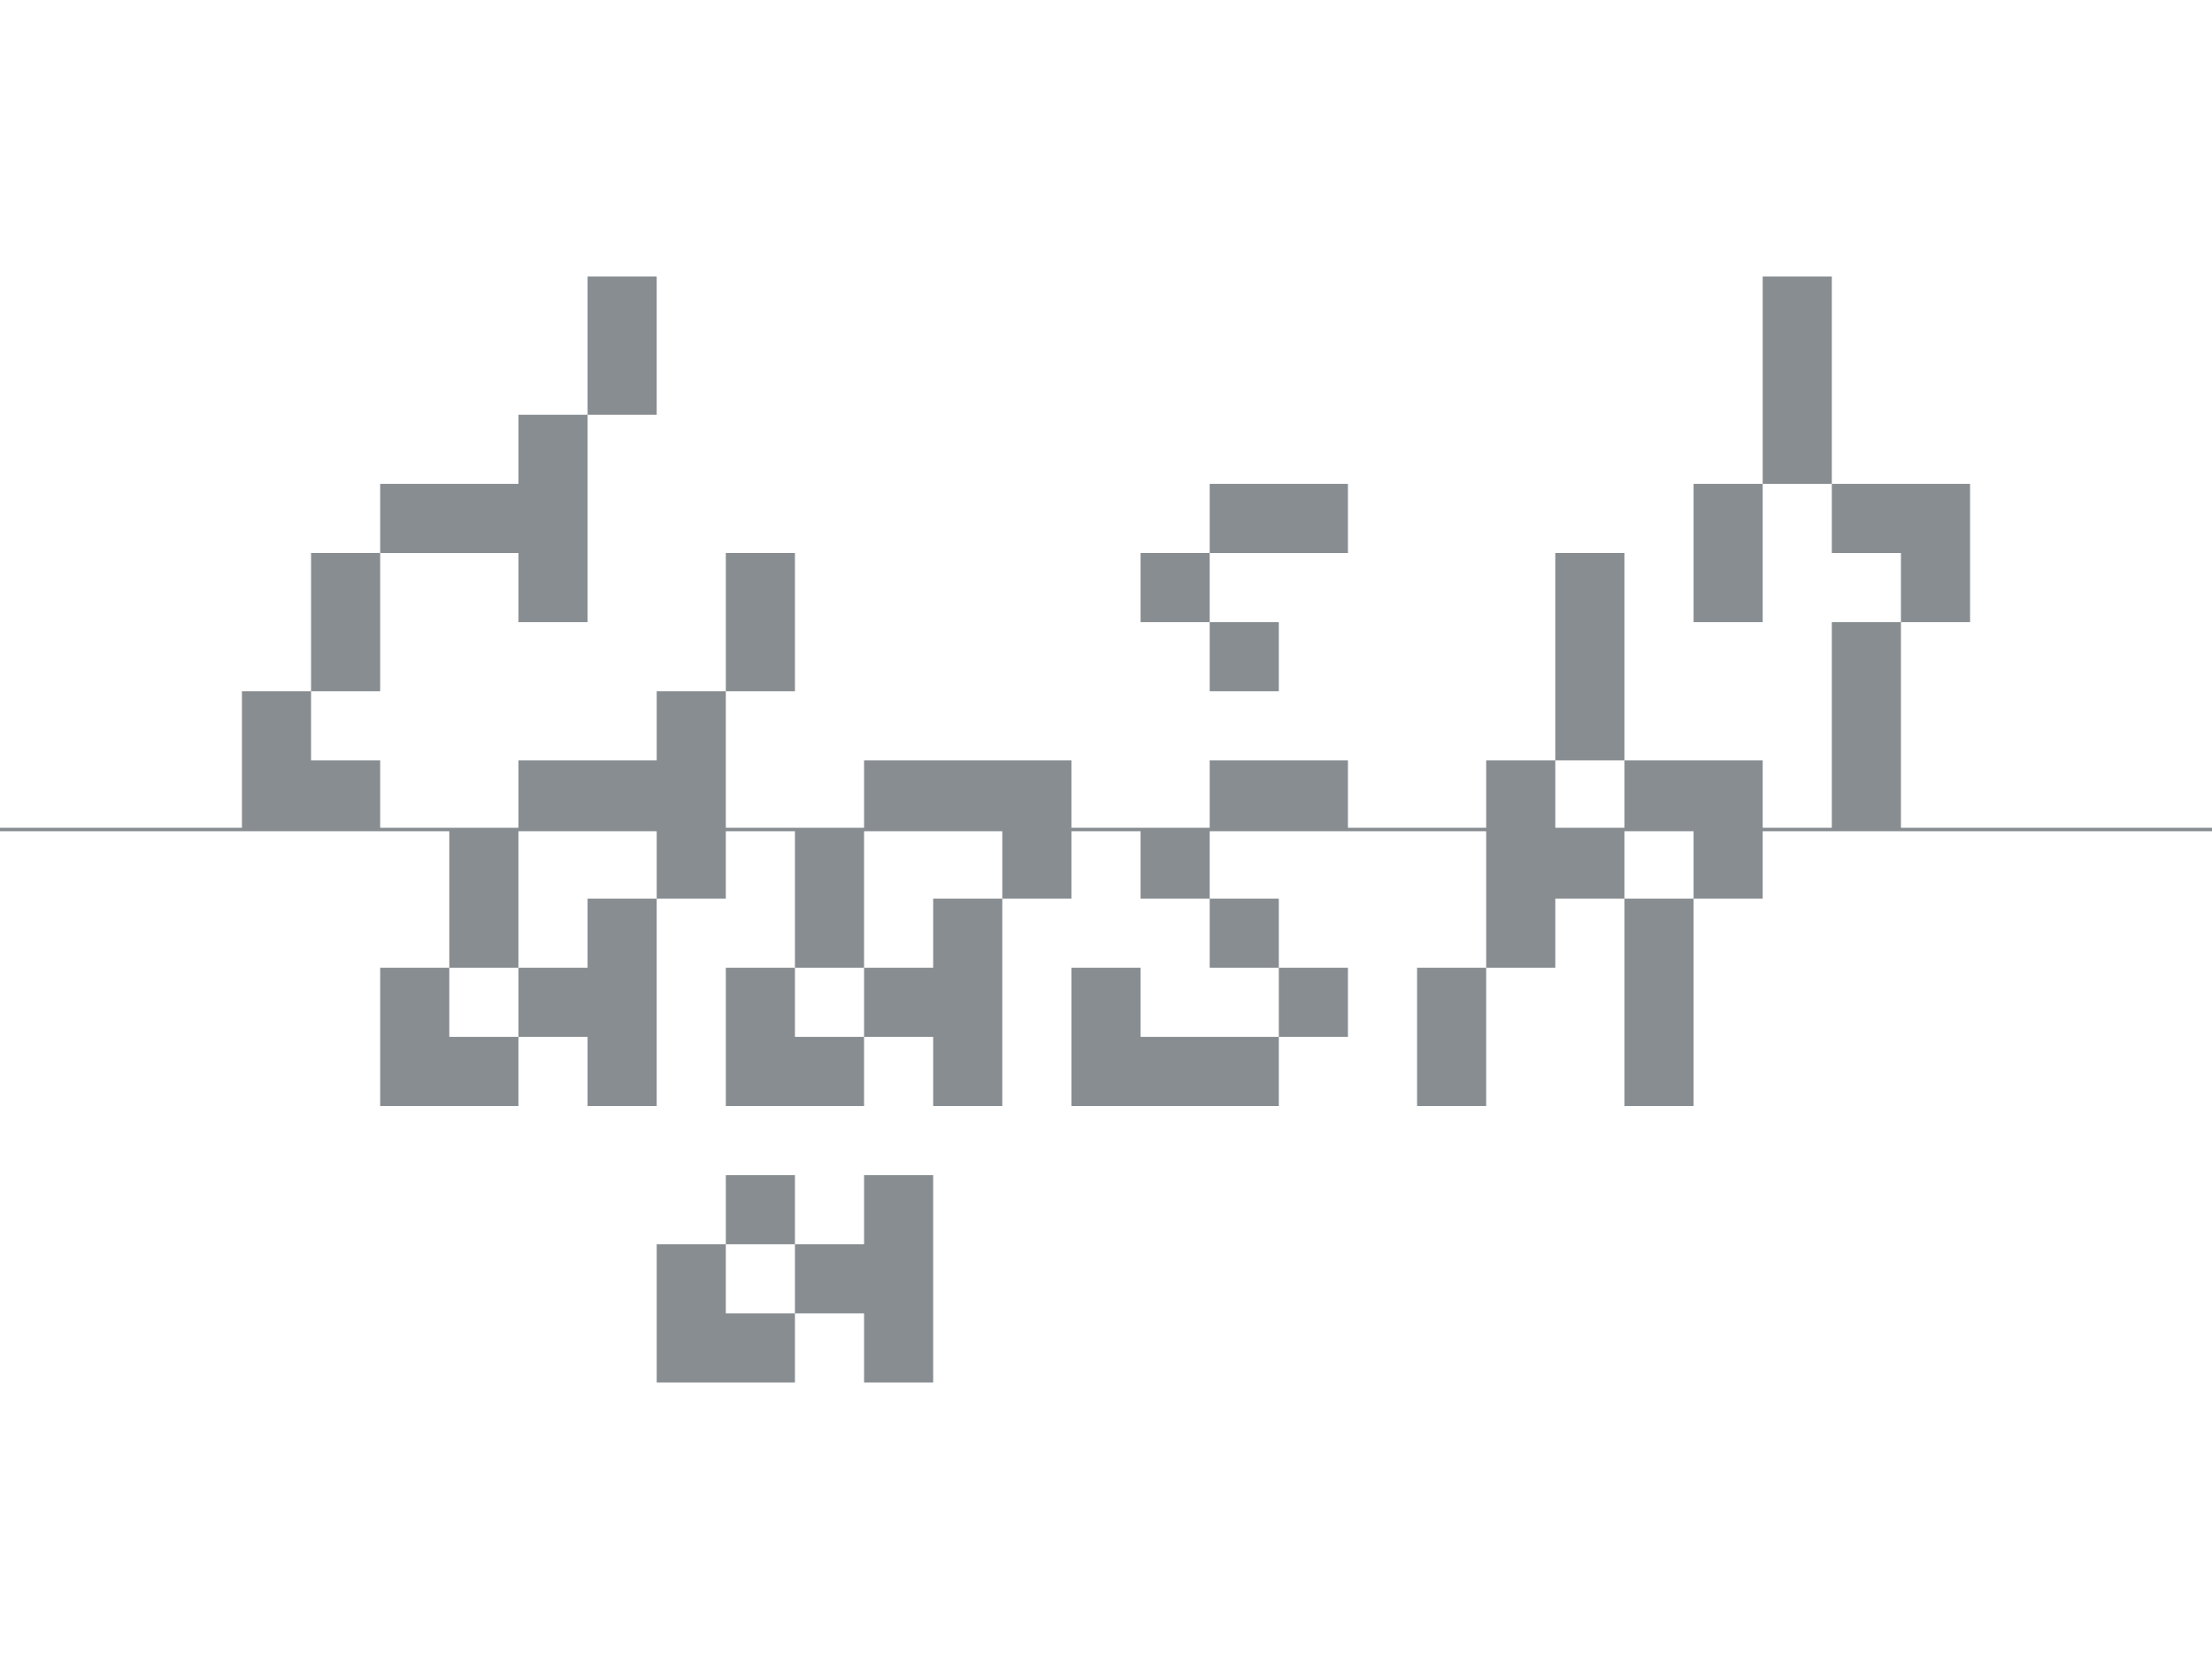
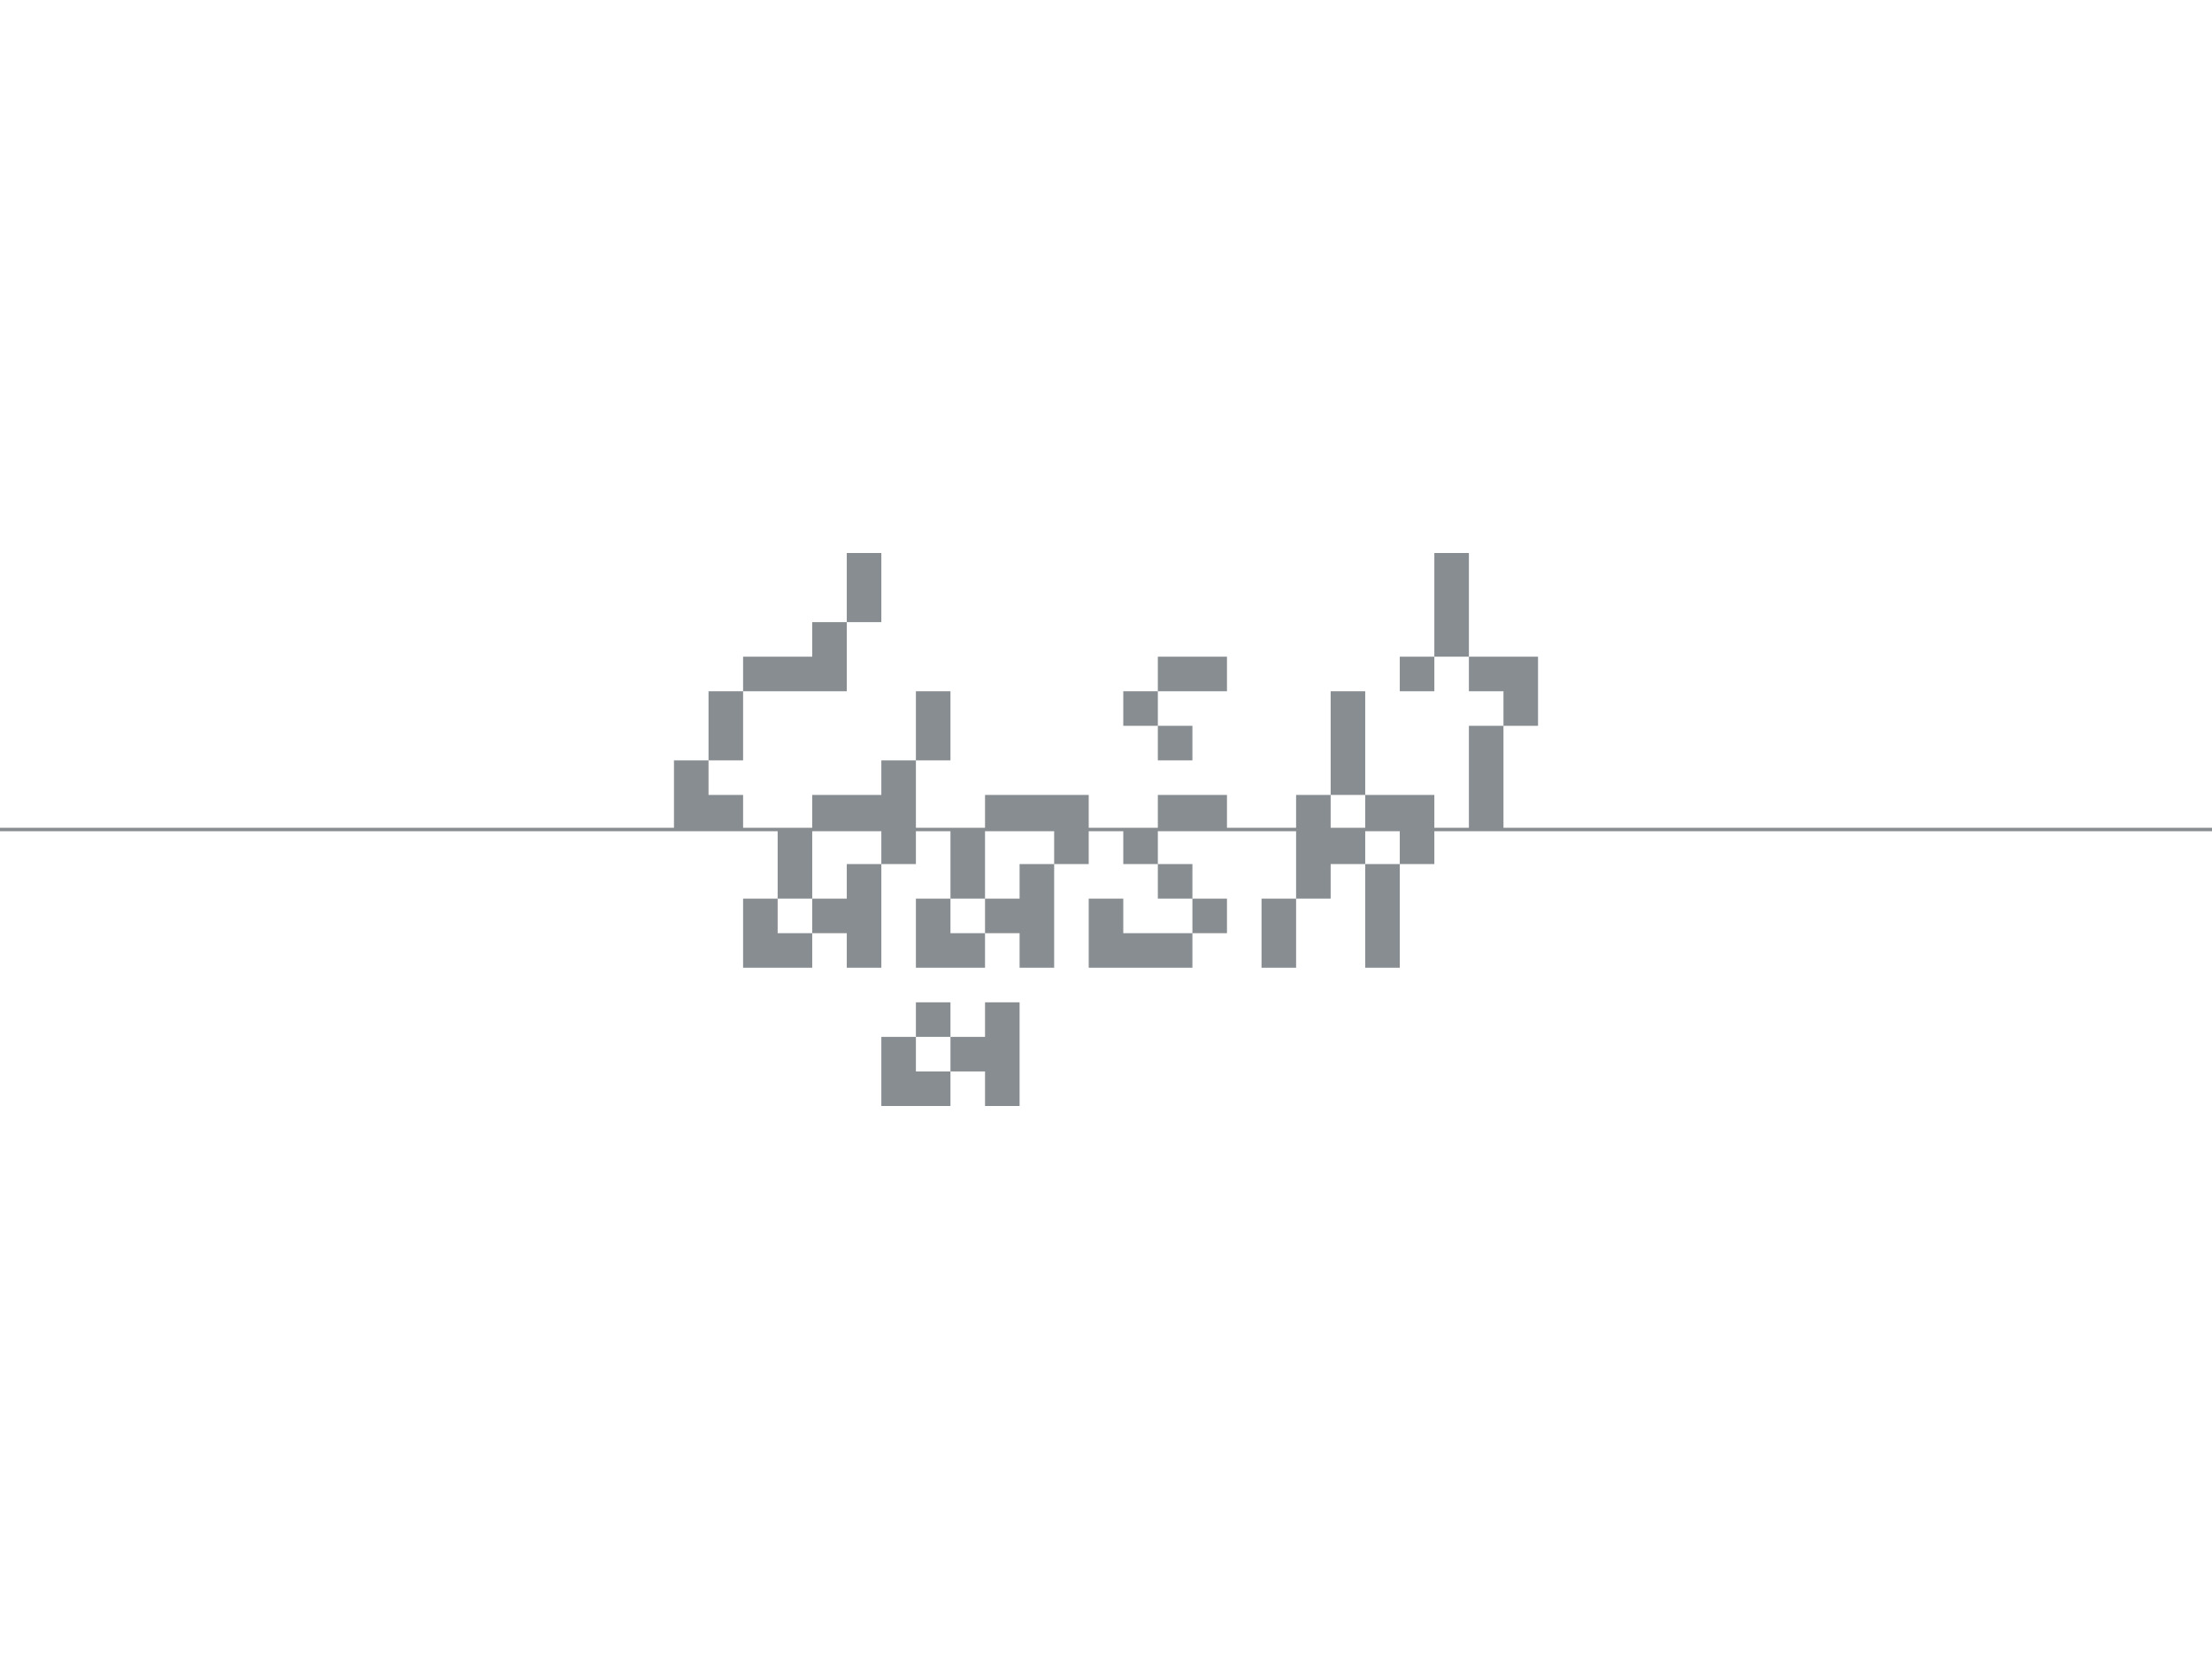
- <svg xmlns="http://www.w3.org/2000/svg" viewBox="0 0 1280 960">
-   <path d="M0 479h1280v2H0v-2Z" fill="#888d91" />
-   <path d="M220 560h40v40h40v40h-80v-80Zm80-80v80h-40v-80h40Zm80-40v-40h40v120h-40v-40h-80v-40h80Zm-80 120h40v-40h40v120h-40v-40h-40v-40Zm120-240h40v80h-40v-80Zm0 240h40v40h40v40h-80v-80Zm80-80v80h-40v-80h40Zm120-40v80h-40v-40h-80v-40h120ZM500 560h40v-40h40v120h-40v-40h-40v-40Zm160 0v40h80v40H620v-80h40Zm0-40v-40h40v40h-40Zm120-80v40h-80v-40h80Zm-40 80v40h-40v-40h40Zm40 40v40h-40v-40h40Zm40 80v-80h40v80h-40Zm80-200v40h40v40h-40v40h-40V440h40Zm40 0h-40V320h40v120Zm0 0h80v80h-40v-40h-40v-40Zm0 80h40v120h-40V520ZM140 400h40v40h40v40h-80v-80Zm80-80v80h-40v-80h40Zm80-40v-40h40v120h-40v-40h-80v-40h80Zm40-120h40v80h-40v-80Zm40 560h40v40h40v40h-80v-80Zm80-40v40h-40v-40h40Zm0 40h40v-40h40v120h-40v-40h-40v-40Zm200-360v-40h40v40h-40Zm120-80v40h-80v-40h80Zm-40 80v40h-40v-40h40Zm280-80v80h-40v-80h40Zm40 0h-40V160h40v120Zm0 0h80v80h-40v-40h-40v-40Zm0 80h40v120h-40V360Z" fill="#888d91" />
+ <svg xmlns="http://www.w3.org/2000/svg" viewBox="0 0 1280 960" style="enable-background:new 0 0 1280 960" xml:space="preserve">
+   <style>.st0{fill:#888d91}</style>
+   <path class="st0" d="M0 479h1280v2H0v-2z" />
+   <path class="st0" d="M670 460h40v20h-40v-20zm180 20h20v-60h-20v60zm0-100v20h20v20h20v-40h-40zm-40 20h20v-20h-20v20zm20-80v60h20v-60h-20zm-320 0h-20v40h20v-40zm60 280h-20v20h20v20h20v-60h-20v20zm-20-20h-20v20h20v-20zm-20 20h-20v40h40v-20h-20v-20zm40-120h-20v40h20v-40zm-120 40h-20v40h40v-20h-20v-20zm-20-60h-20v-20h-20v40h40v-20zm0-60h-20v40h20v-40zm60-40h-20v20h-40v20h60v-40zm60 40h-20v40h20v-40zm-80 80h-20v40h20v-40zm40 20h20v-60h-20v20h-40v20h40v20zm0 60v-60h-20v20h-20v20h20v20h20zm280 0h20v-60h-20v60zm-240-40h-20v40h40v-20h-20v-20zm180 40h20v-40h-20v40zm40-80v-20h-20v60h20v-20h20v-20h-20zm20 0h20v20h20v-40h-40v20zm-140-60h20v-20h-20v20zm140-20h-20v60h20v-60zm-120 0h40v-20h-40v20zm-40 60h-60v20h40v20h20v-40zm-40 60h-20v20h20v20h20v-60h-20v20zm120 20v-20h-20v20h20zm-20-20v-20h-20v20h20zm-40-20h20v-20h-20v20zm0 20h-20v40h60v-20h-40v-20zm40-80v-20h-20v20h20z" />
</svg>
